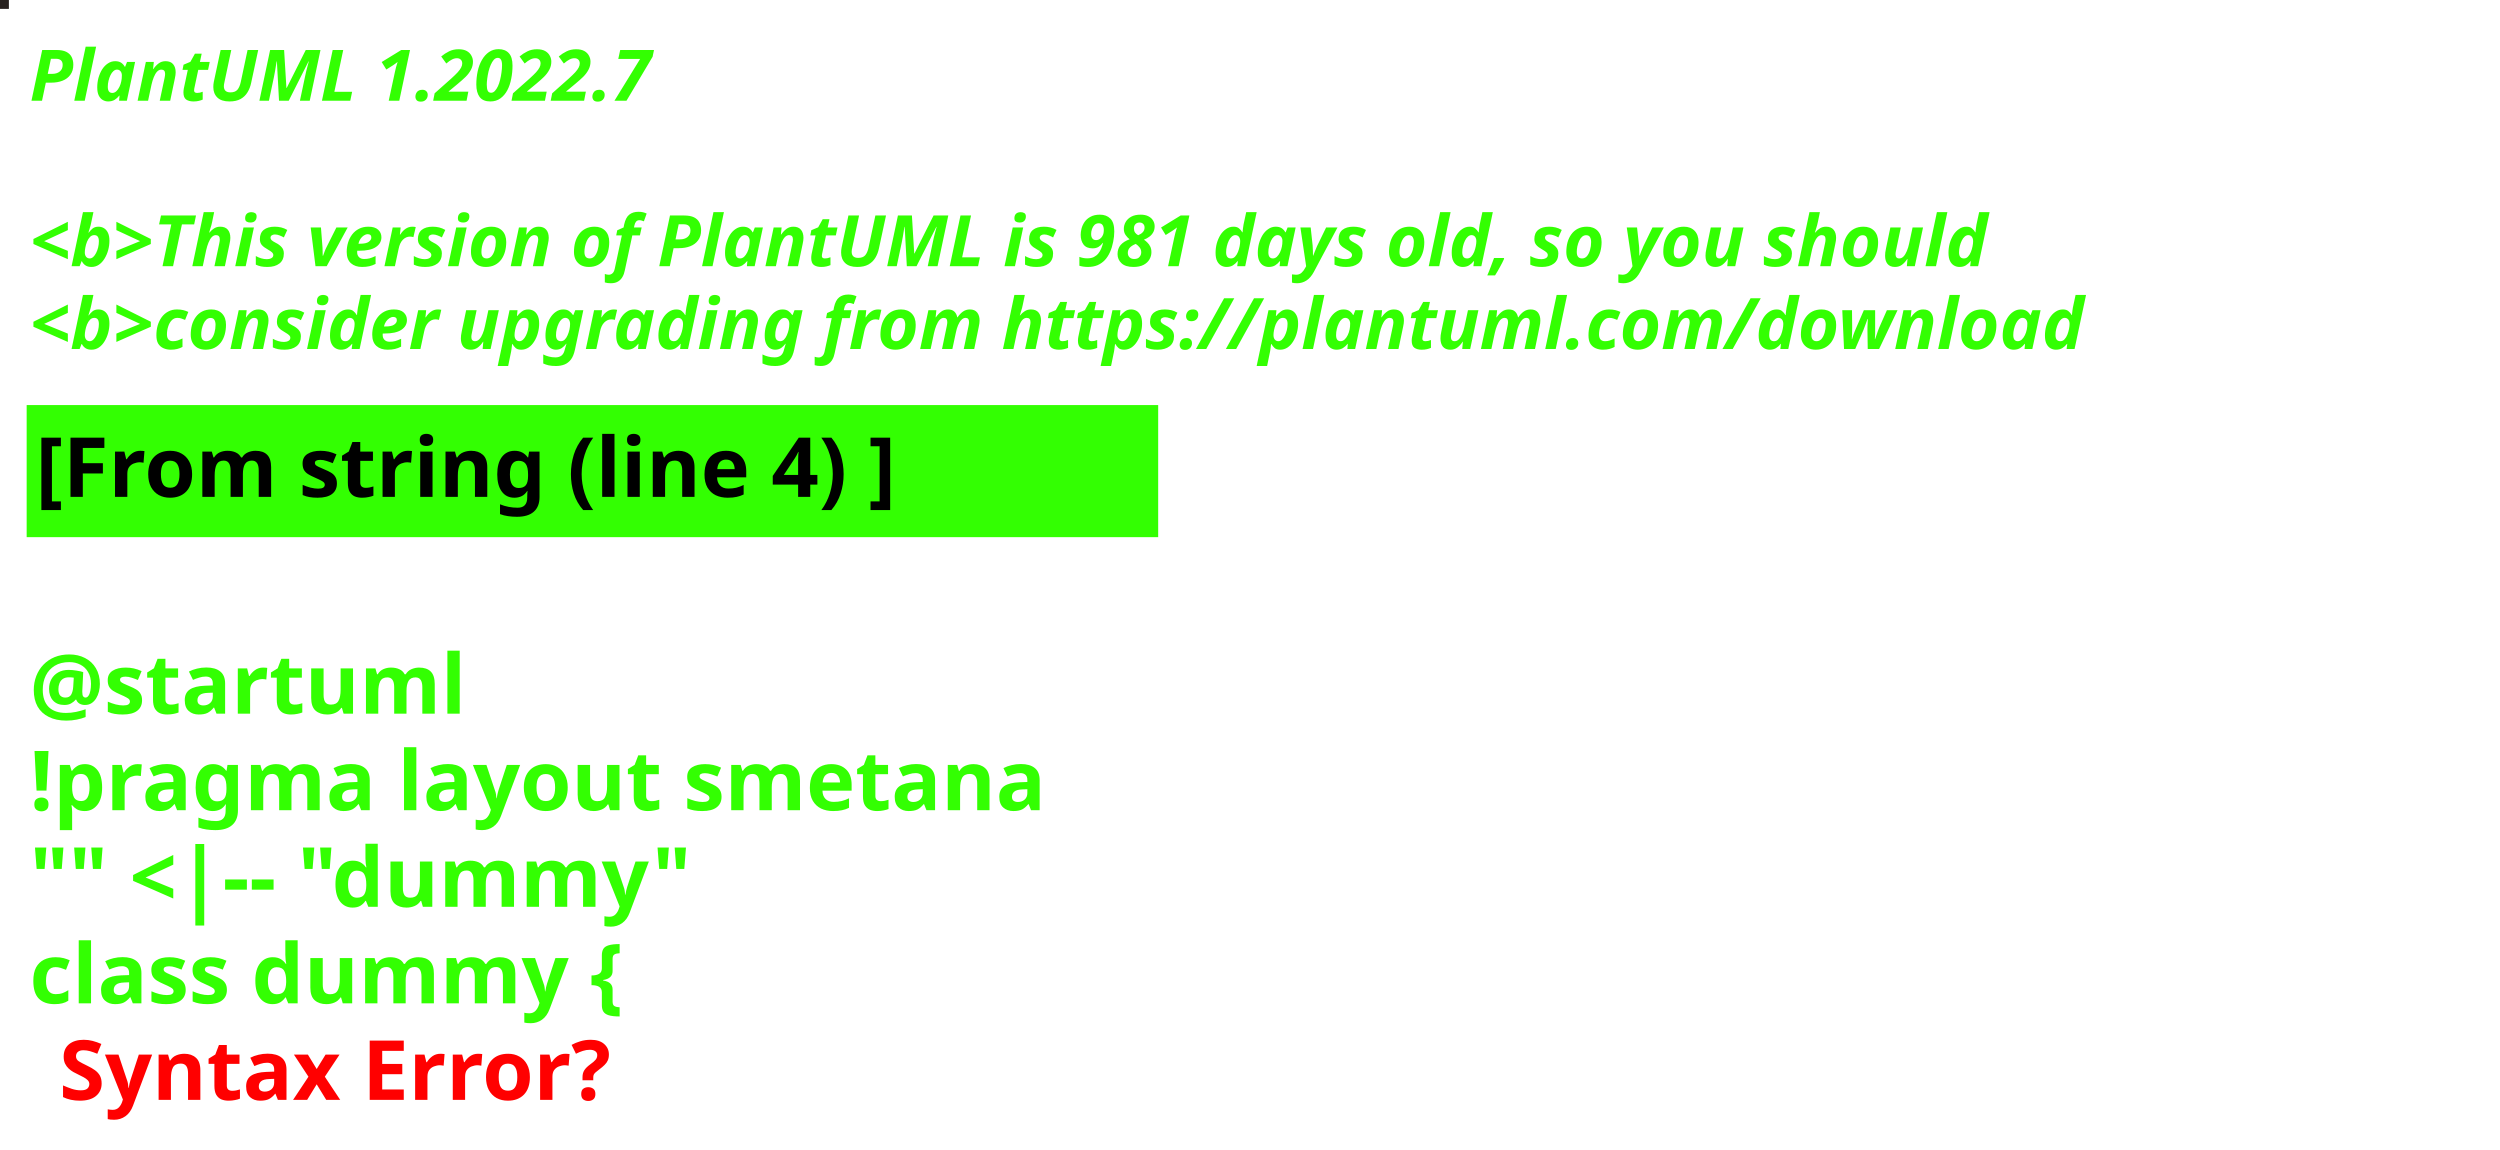
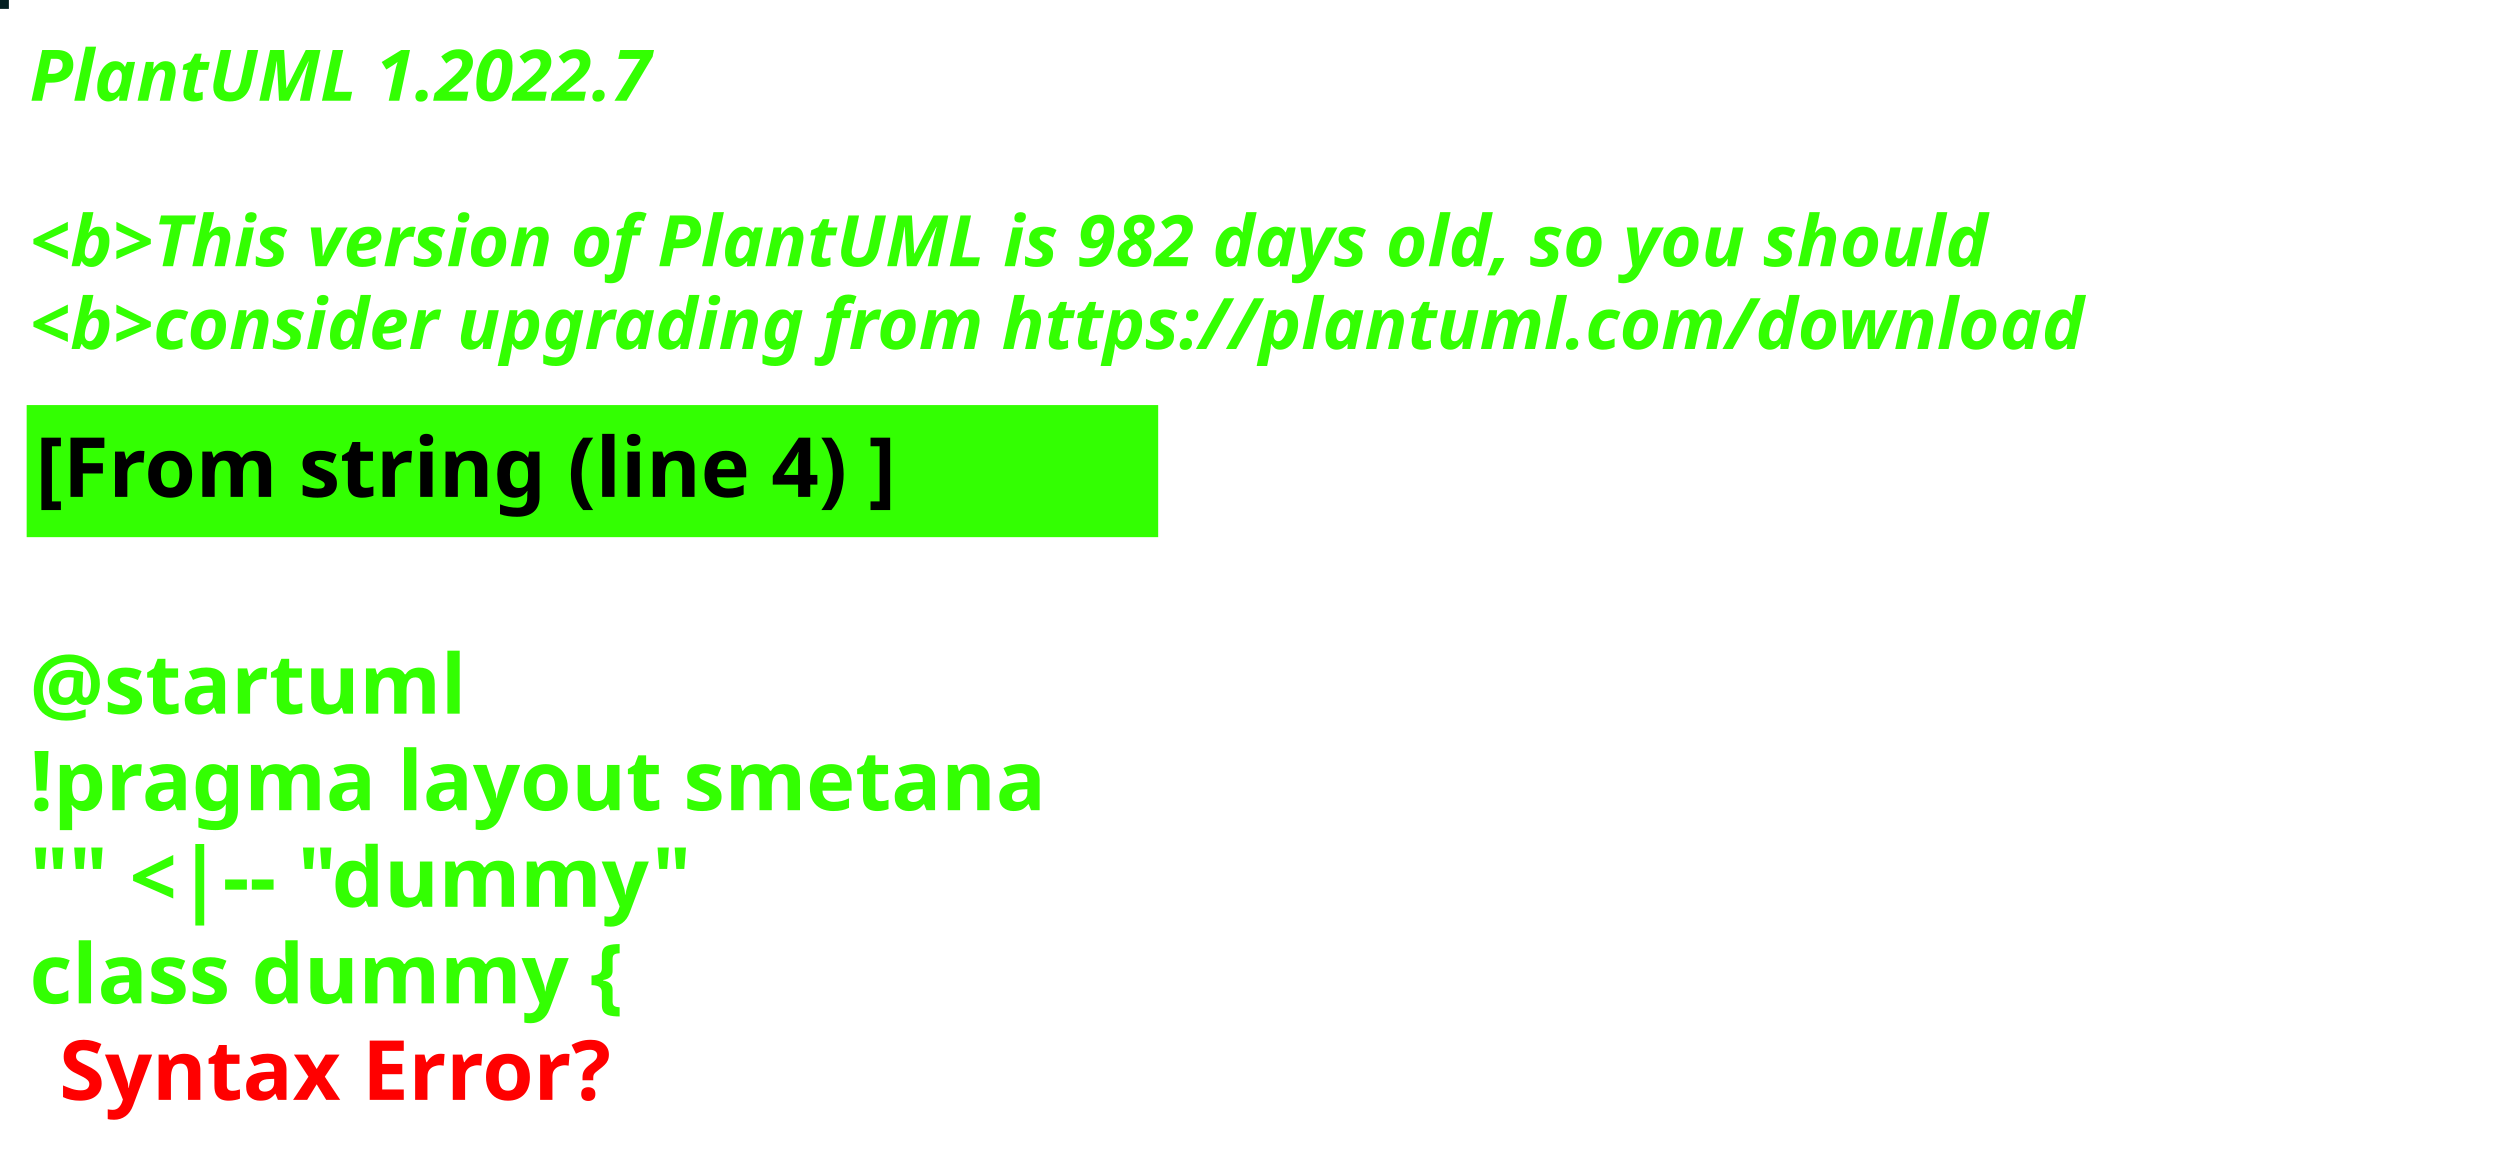
<svg xmlns="http://www.w3.org/2000/svg" contentStyleType="text/css" height="194px" preserveAspectRatio="none" style="width:422px;height:194px;background:#000000;" version="1.1" viewBox="0 0 422 194" width="422px" zoomAndPan="magnify">
  <defs />
  <g>
-     <rect fill="#27211F" height="1" style="stroke:#27211F;stroke-width:1.0;" width="1" x="0" y="0" />
+     <rect fill="#031F21" height="1" style="stroke:#031F21;stroke-width:1.0;" width="1" x="0" y="0" />
    <text fill="#33FF02" font-family="sans-serif" font-size="12" font-style="italic" font-weight="bold" lengthAdjust="spacing" textLength="127" x="5" y="17">PlantUML 1.2022.7</text>
    <text fill="#33FF02" font-family="sans-serif" font-size="12" font-style="italic" font-weight="bold" lengthAdjust="spacing" textLength="4" x="5" y="30.969"> </text>
-     <text fill="#33FF02" font-family="sans-serif" font-size="12" font-style="italic" font-weight="bold" lengthAdjust="spacing" textLength="399" x="5" y="44.938">&lt;b&gt;This version of PlantUML is 981 days old, so you should</text>
+     <text fill="#33FF02" font-family="sans-serif" font-size="12" font-style="italic" font-weight="bold" lengthAdjust="spacing" textLength="399" x="5" y="44.938">&lt;b&gt;This version of PlantUML is 982 days old, so you should</text>
    <text fill="#33FF02" font-family="sans-serif" font-size="12" font-style="italic" font-weight="bold" lengthAdjust="spacing" textLength="408" x="5" y="58.906">&lt;b&gt;consider upgrading from https://plantuml.com/download</text>
    <rect fill="#33FF02" height="21.297" style="stroke:#33FF02;stroke-width:1.0;" width="190" x="5" y="68.875" />
    <text fill="#000000" font-family="sans-serif" font-size="14" font-weight="bold" lengthAdjust="spacing" textLength="168" x="6" y="83.875">[From string (line 4) ]</text>
    <text fill="#33FF02" font-family="sans-serif" font-size="14" font-weight="bold" lengthAdjust="spacing" textLength="5" x="5" y="104.172"> </text>
    <text fill="#33FF02" font-family="sans-serif" font-size="14" font-weight="bold" lengthAdjust="spacing" textLength="79" x="5" y="120.469">@startuml</text>
    <text fill="#33FF02" font-family="sans-serif" font-size="14" font-weight="bold" lengthAdjust="spacing" textLength="190" x="5" y="136.766">!pragma layout smetana</text>
    <text fill="#33FF02" font-family="sans-serif" font-size="14" font-weight="bold" lengthAdjust="spacing" textLength="124" x="5" y="153.062">"" &lt;|-- "dummy"</text>
    <text fill="#33FF02" font-family="sans-serif" font-size="14" font-weight="bold" lengthAdjust="spacing" text-decoration="wavy underline" textLength="117" x="5" y="169.359">class dummy {</text>
    <text fill="#FF0000" font-family="sans-serif" font-size="14" font-weight="bold" lengthAdjust="spacing" textLength="106" x="10" y="185.656">Syntax Error?</text>
  </g>
</svg>
